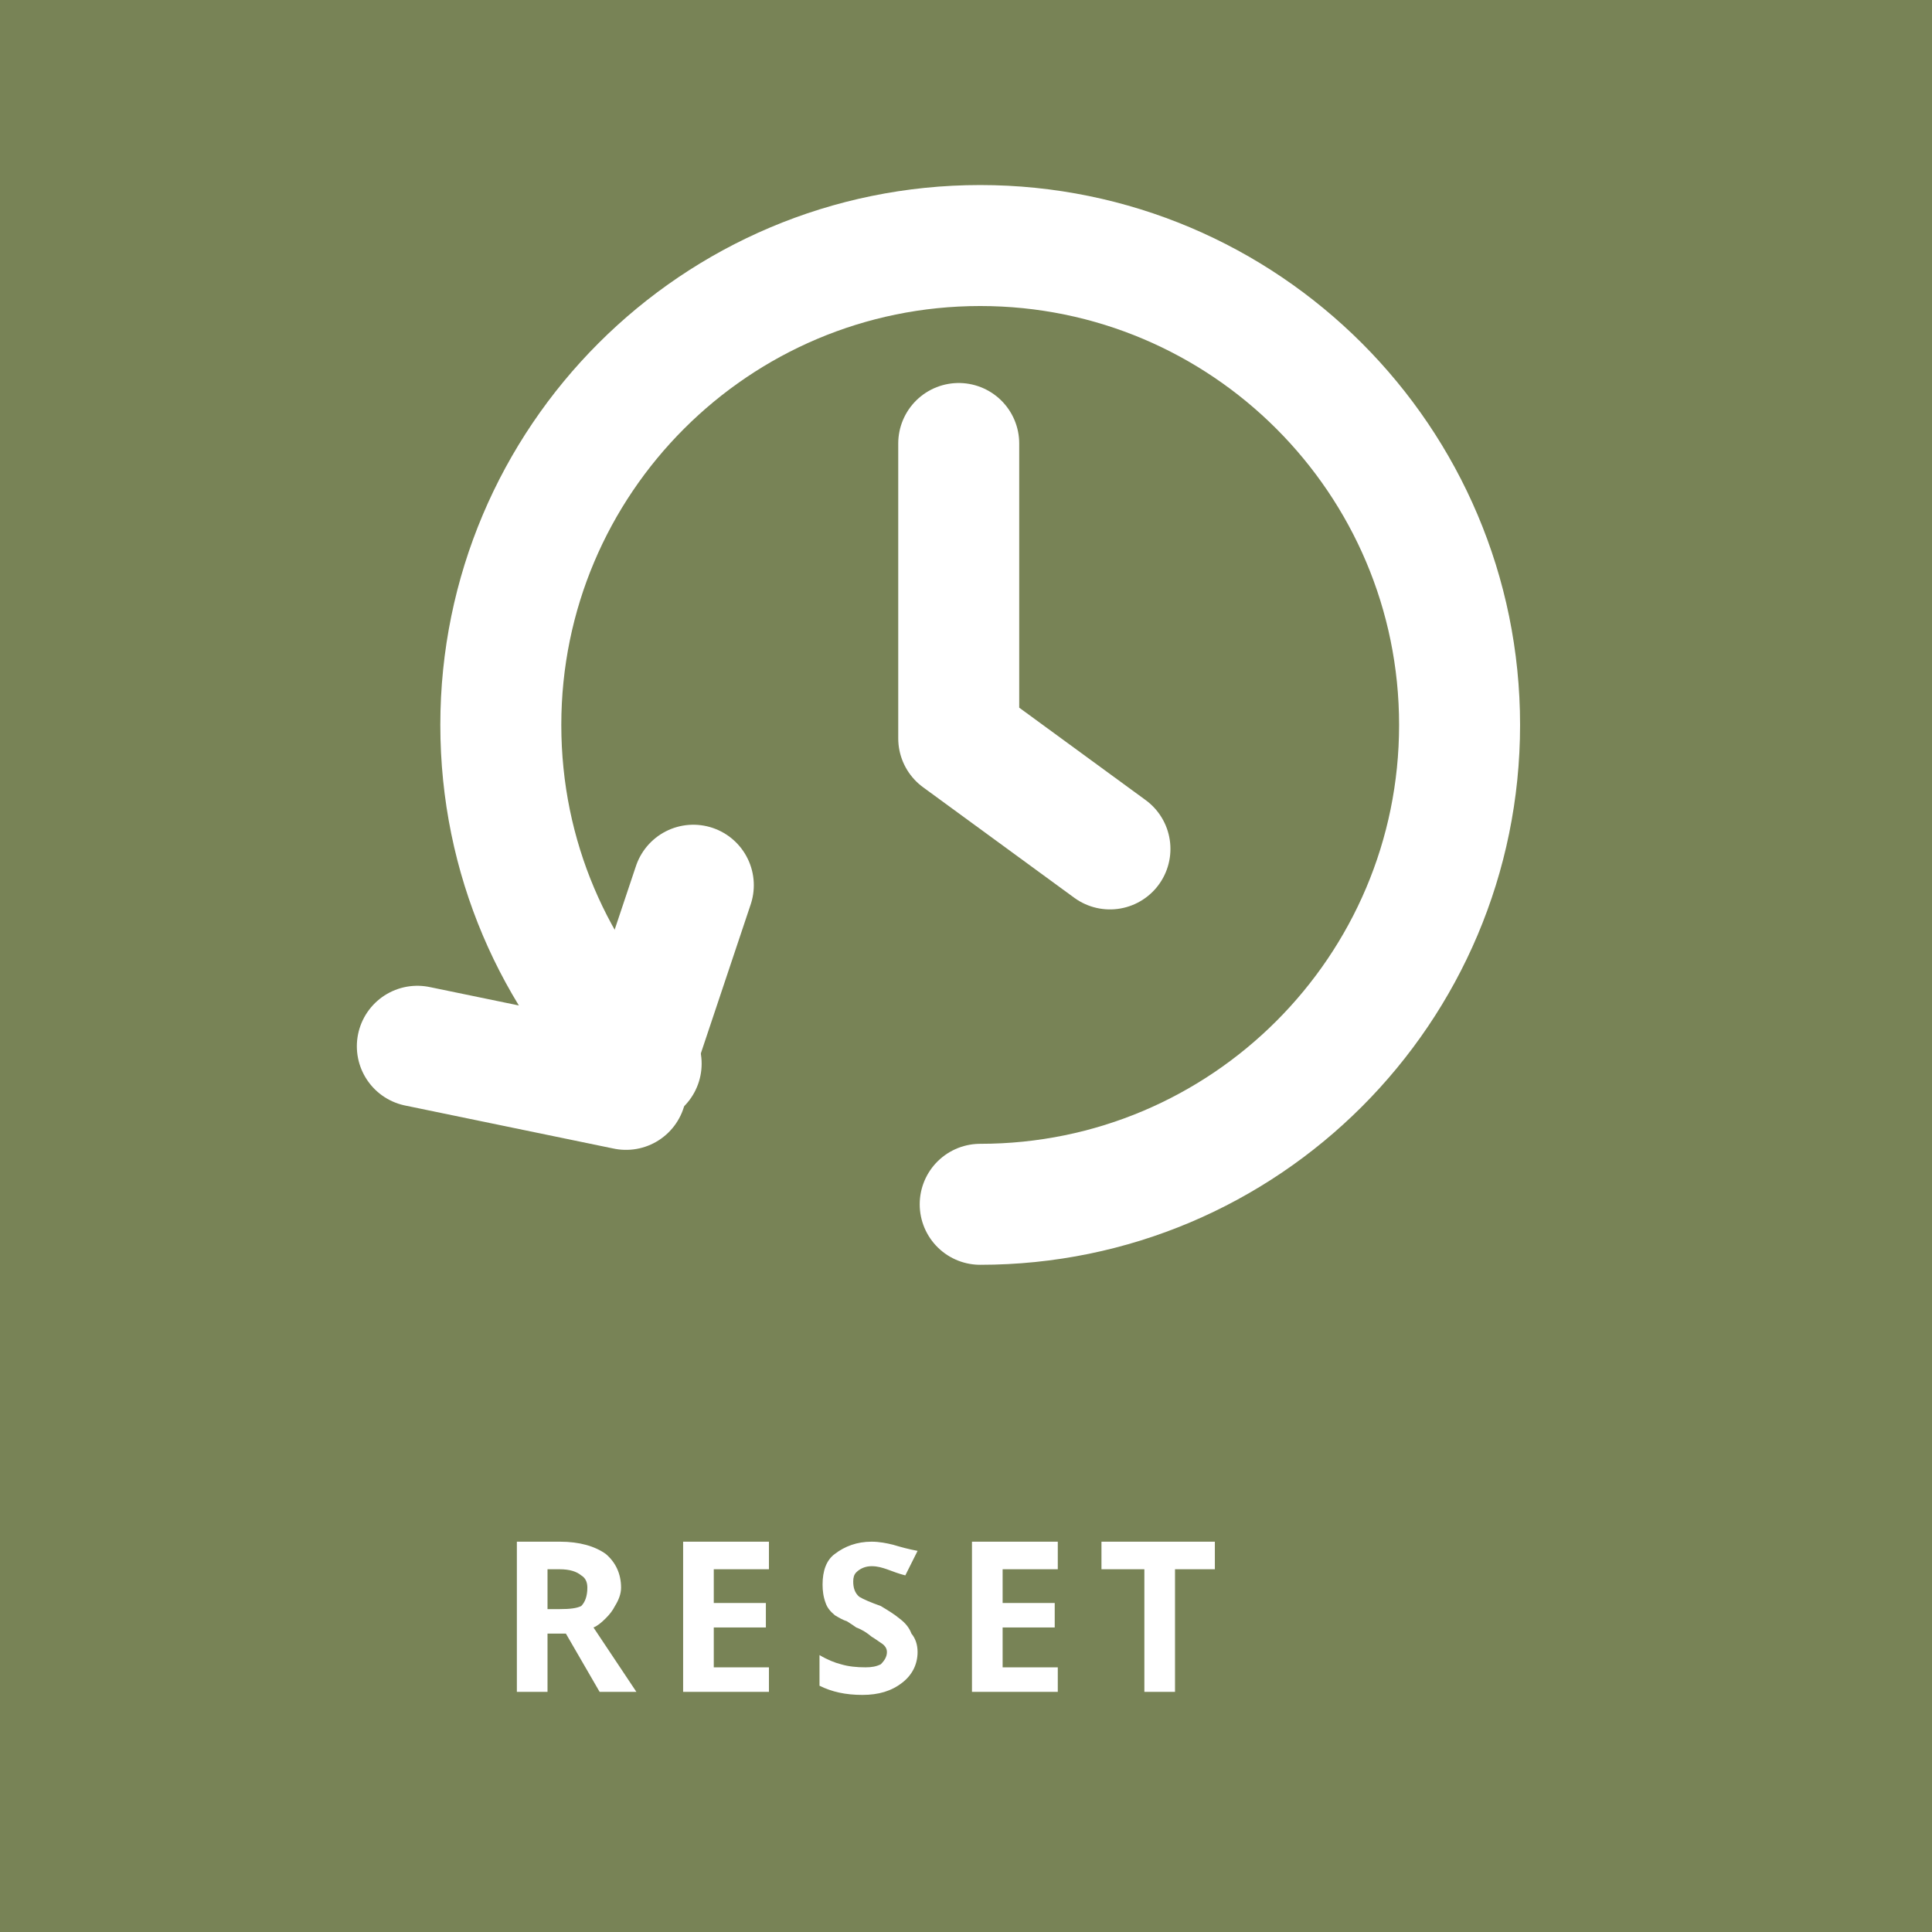
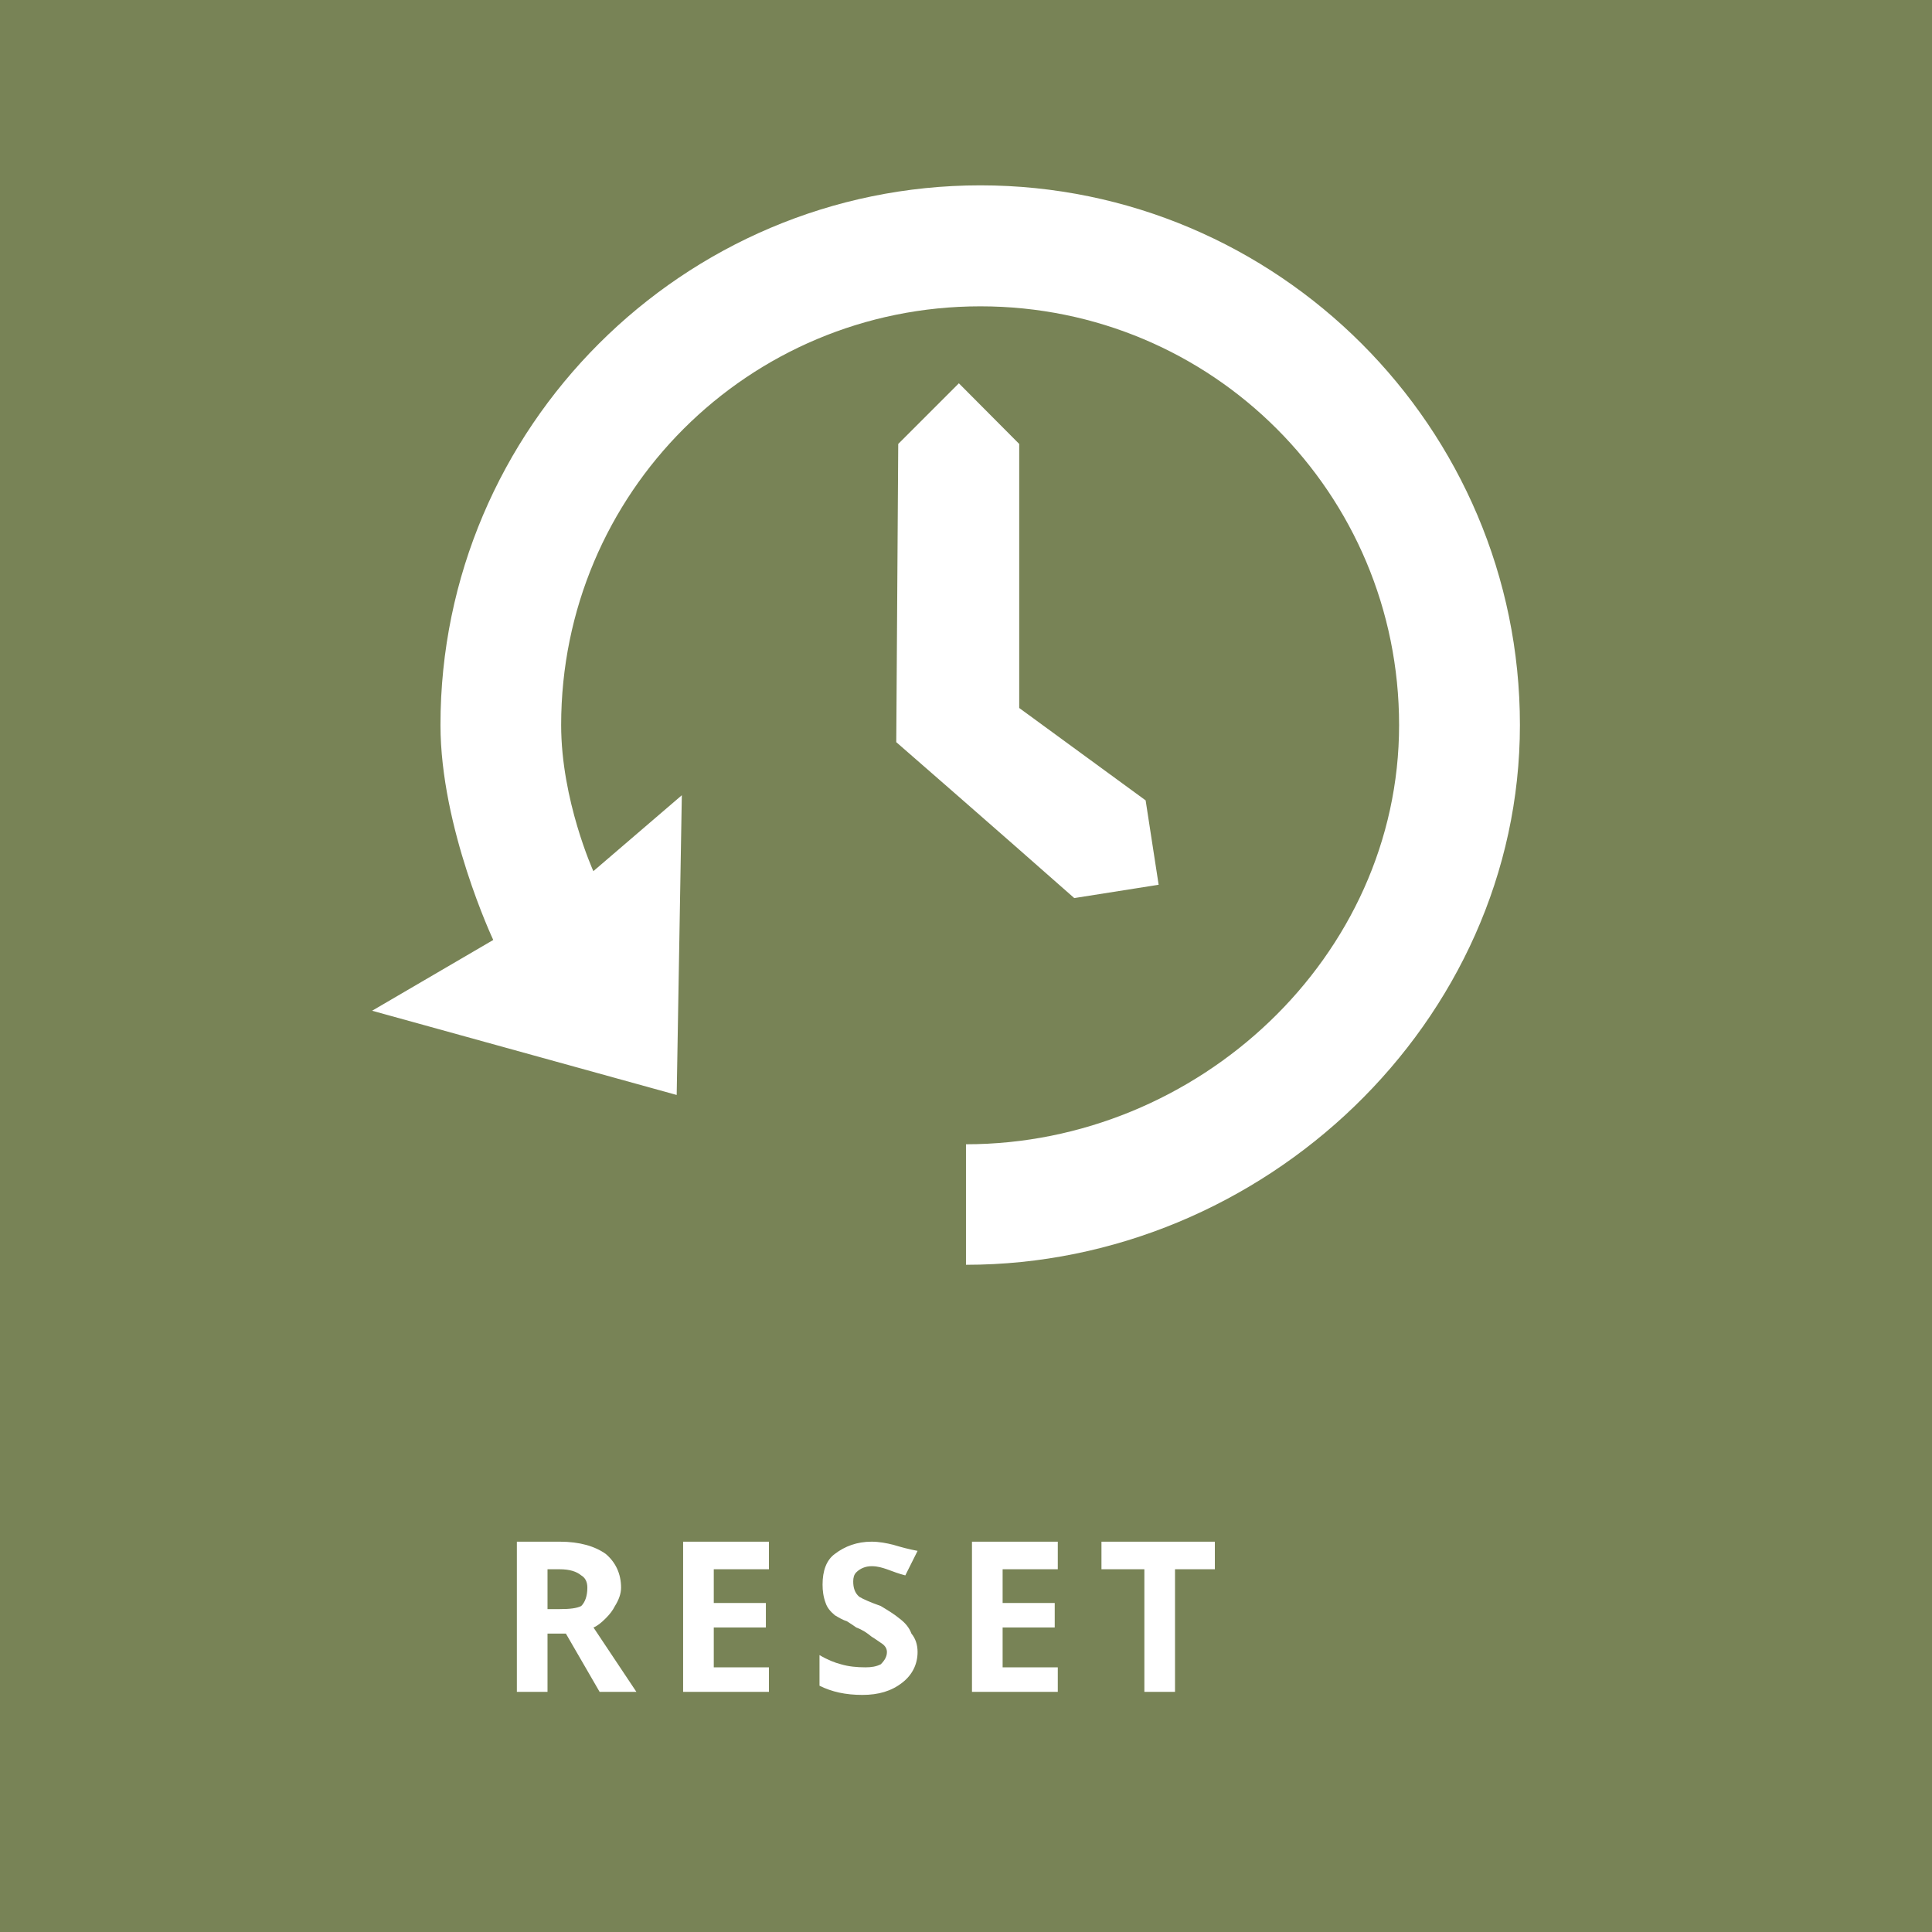
<svg xmlns="http://www.w3.org/2000/svg" version="1.1" viewBox="30.9 2.14 9.85 9.85">
  <rect id="icon-reset-clickable" x="29.915" y="1.155" width="11.82" height="11.82" fill="#788356" fill-opacity="1" stroke-dasharray="0.045, 0.181" stroke-width=".028" style="mix-blend-mode:normal" class="bg-item bg" />
-   <text x="35.804" y="10.764" fill="white" font-family="'Devanagari Sangam MN'" font-size="1.06px" font-weight="bold" letter-spacing=".147px" stroke-linecap="round" stroke-width=".285" text-align="center" text-anchor="middle" word-spacing=".008px" style="line-height:1.2;mix-blend-mode:normal" xml:space="preserve" fill-opacity="1" class="fg">
+   <text id="txt-reset" x="35.804" y="10.764" fill="white" font-family="'Devanagari Sangam MN'" font-size="1.06px" font-weight="bold" letter-spacing=".147px" stroke-linecap="round" stroke-width=".285" text-align="center" text-anchor="middle" word-spacing=".008px" style="line-height:1.2;mix-blend-mode:normal" xml:space="preserve" fill-opacity="1" class="fg">
    <tspan x="35.839" y="10.764" fill="white" font-size="1.06px" stroke-width=".285" fill-opacity="1" class="fg">RESET</tspan>
  </text>
-   <g transform="matrix(.771 0 0 .771 1.17 .994)" stroke="white" stroke-linecap="round" stroke-width=".8" stroke-opacity="1" fill-opacity="0" class="fg">
-     <path d="m42.8 8.52c-0.573-0.573-0.928-1.36-0.928-2.24 0-1.75 1.42-3.17 3.17-3.17 1.75 1e-7 3.17 1.42 3.17 3.17s-1.42 3.17-3.17 3.17" fill="none" fill-opacity="0" class="no-fill" />
-     <g stroke-linejoin="round">
-       <path d="m45.9 7.1-1-0.731v-1.95" fill="none" fill-opacity="0" class="no-fill" />
-       <path d="m42.7 8.67 0.445-1.33" fill="none" fill-opacity="0" class="no-fill" />
-       <path d="m42.7 8.69-1.38-0.285" fill="none" fill-opacity="0" class="no-fill" />
-     </g>
-   </g>
+   <path transform="matrix(.771 0 0 .771 1.17 .994)" d="m44.948 9.85c1.966 0 3.663-1.604 3.663-3.57 0-1.966-1.602-3.568-3.568-3.568-1.966 0-3.57 1.602-3.57 3.568 0 0.681 0.349 1.422 0.349 1.422l-0.801 0.468 2.014 0.557 0.034-1.982-0.585 0.502s-0.213-0.469-0.213-0.966c0-1.534 1.238-2.769 2.772-2.769 1.534 1e-7 2.769 1.236 2.769 2.769 0 1.534-1.331 2.772-2.864 2.772m-0.047-5.032-0.401 0.401-0.013 1.972s0.647 0.563 1.177 1.031l0.558-0.088-0.086-0.558-0.836-0.611v-1.746z" fill="white" fill-opacity="1" class="fg" />
</svg>
